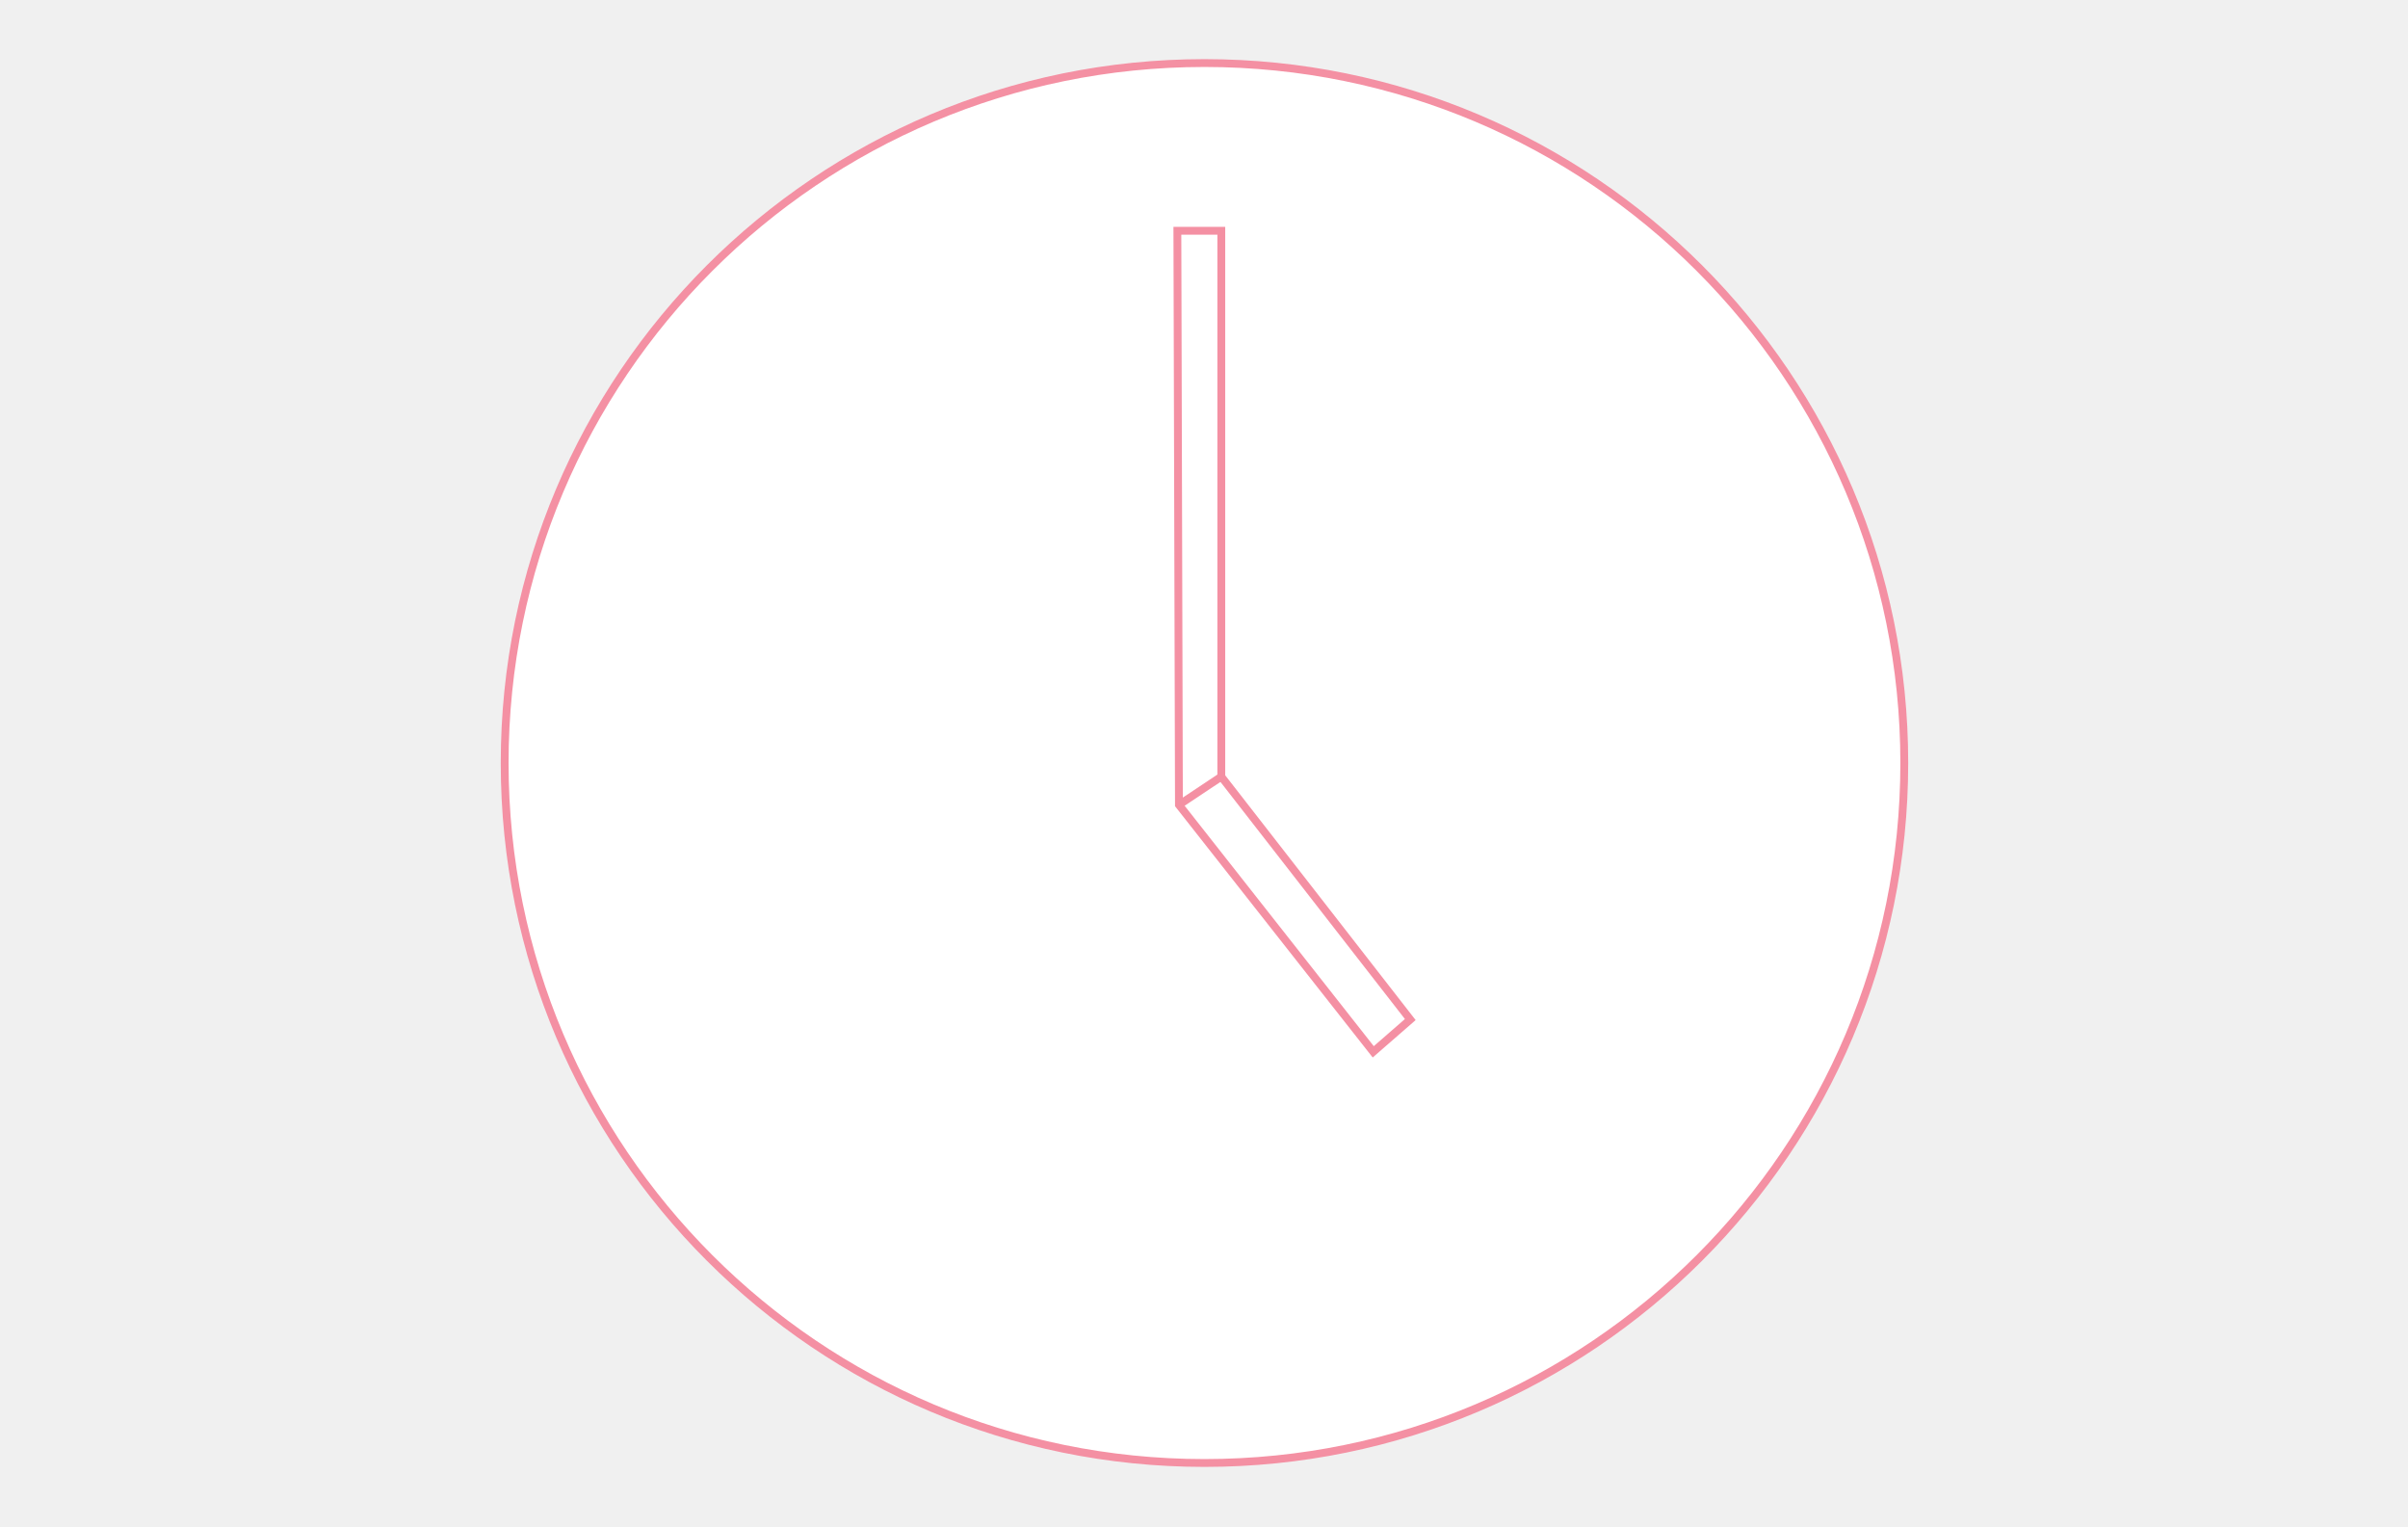
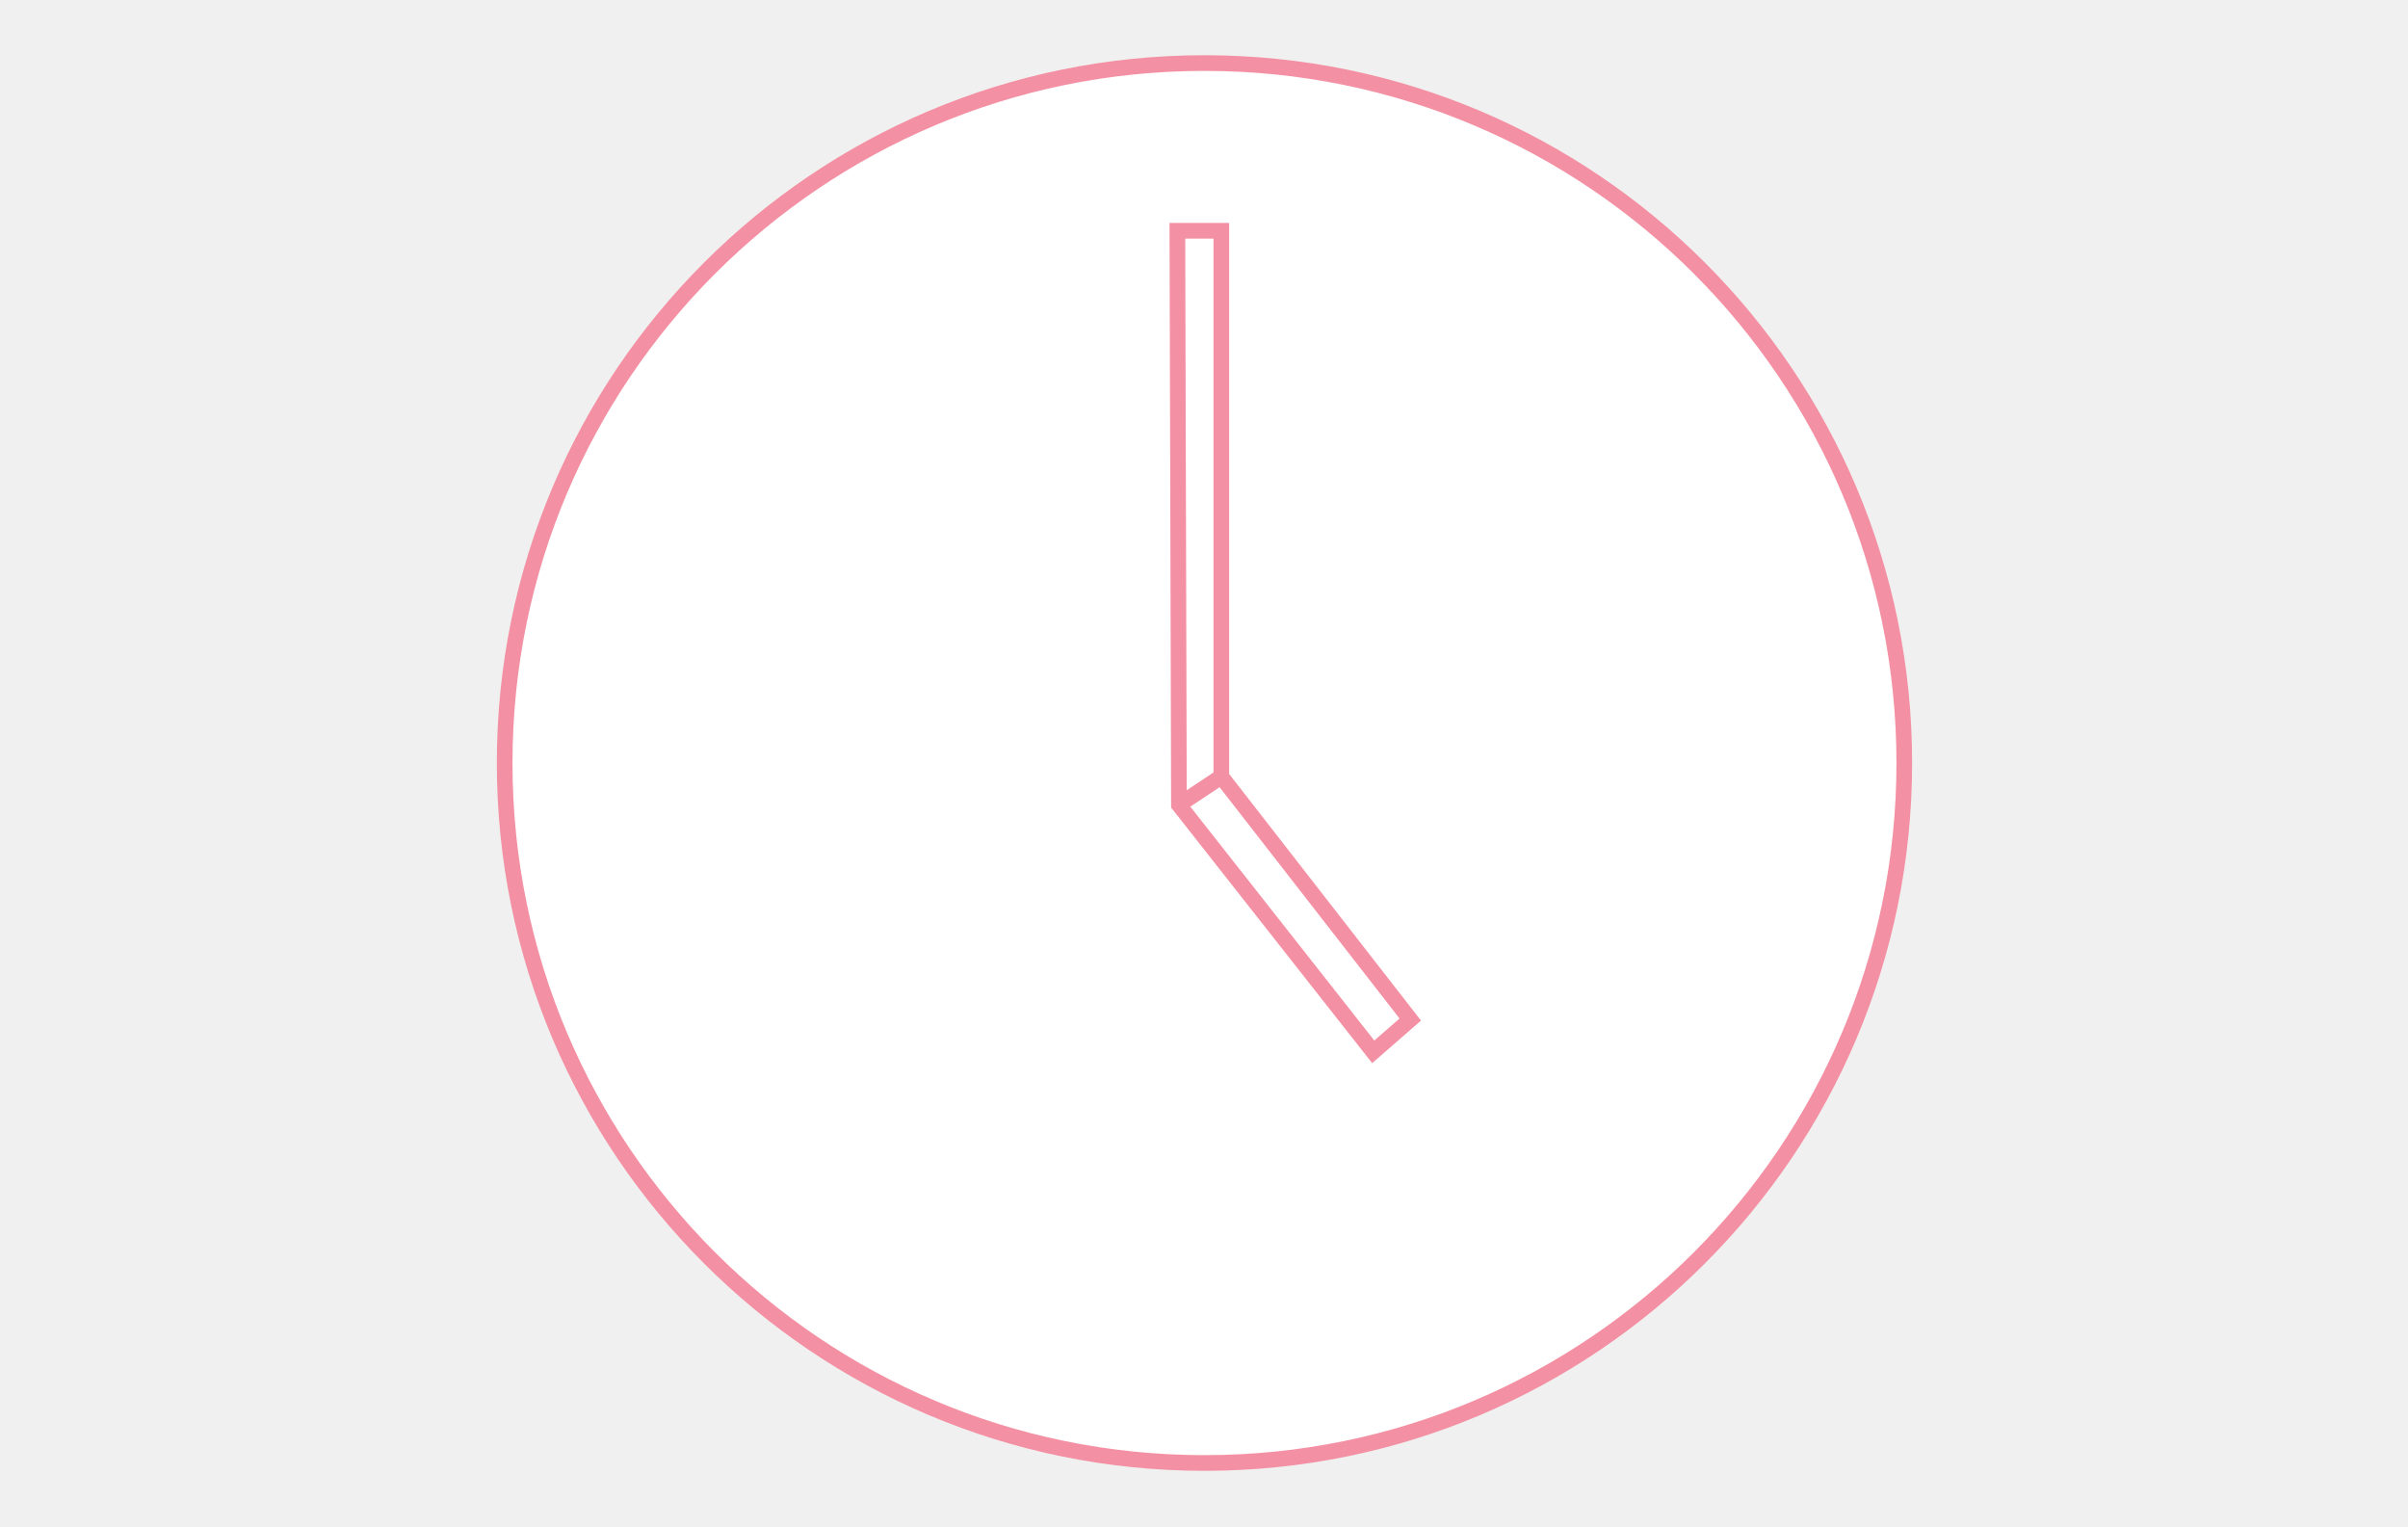
<svg xmlns="http://www.w3.org/2000/svg" id="a" viewBox="0 0 307.48 194.82">
  <defs>
-     <style>.b{fill:#fff;}.b,.c{stroke:#f490a3;stroke-miterlimit:10;}.c{fill:none;}</style>
+     <style>.b{fill:#fff;}.b,.c{stroke:#f490a3;stroke-miterlimit:10;stroke-width:2px;}.c{fill:none;}</style>
  </defs>
  <circle class="b" cx="153.8" cy="97.41" r="89.36" />
  <g>
    <polygon class="c" points="180.08 130.16 175.35 134.28 150.54 102.75 150.34 29.46 155.95 29.46 155.95 99.15 180.08 130.16" />
    <line class="c" x1="150.54" y1="102.75" x2="155.95" y2="99.15" />
  </g>
</svg>
